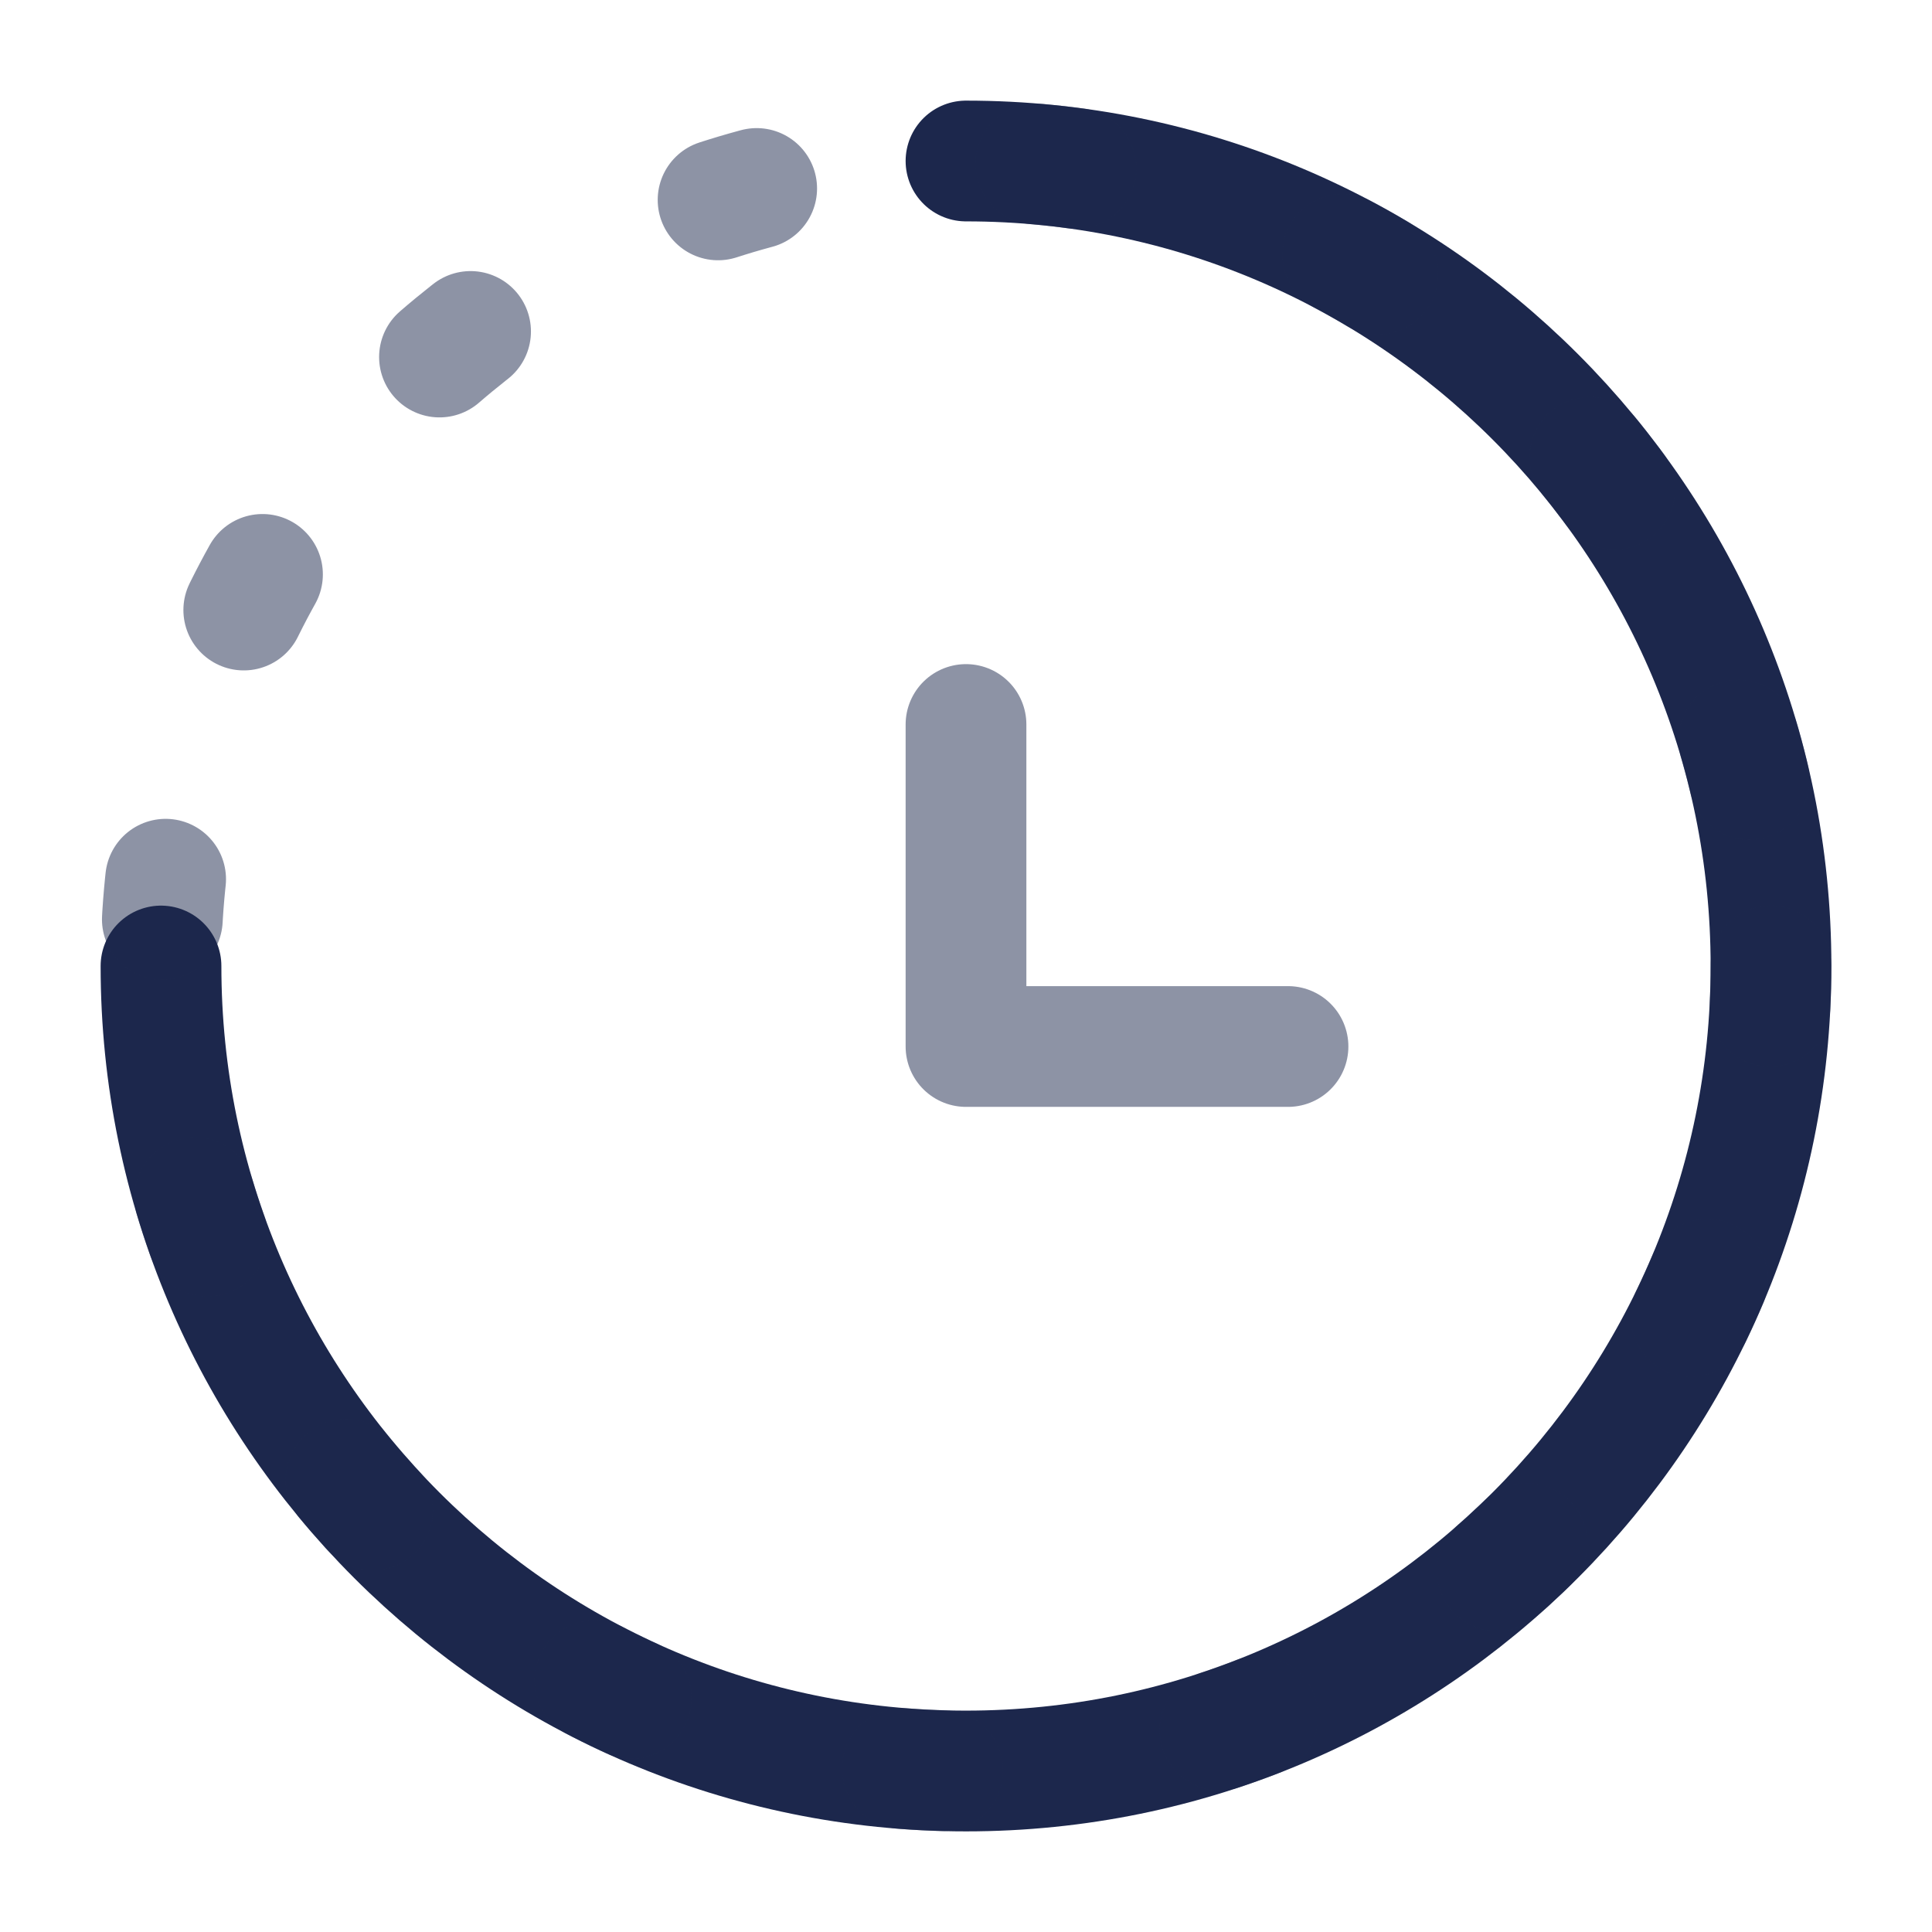
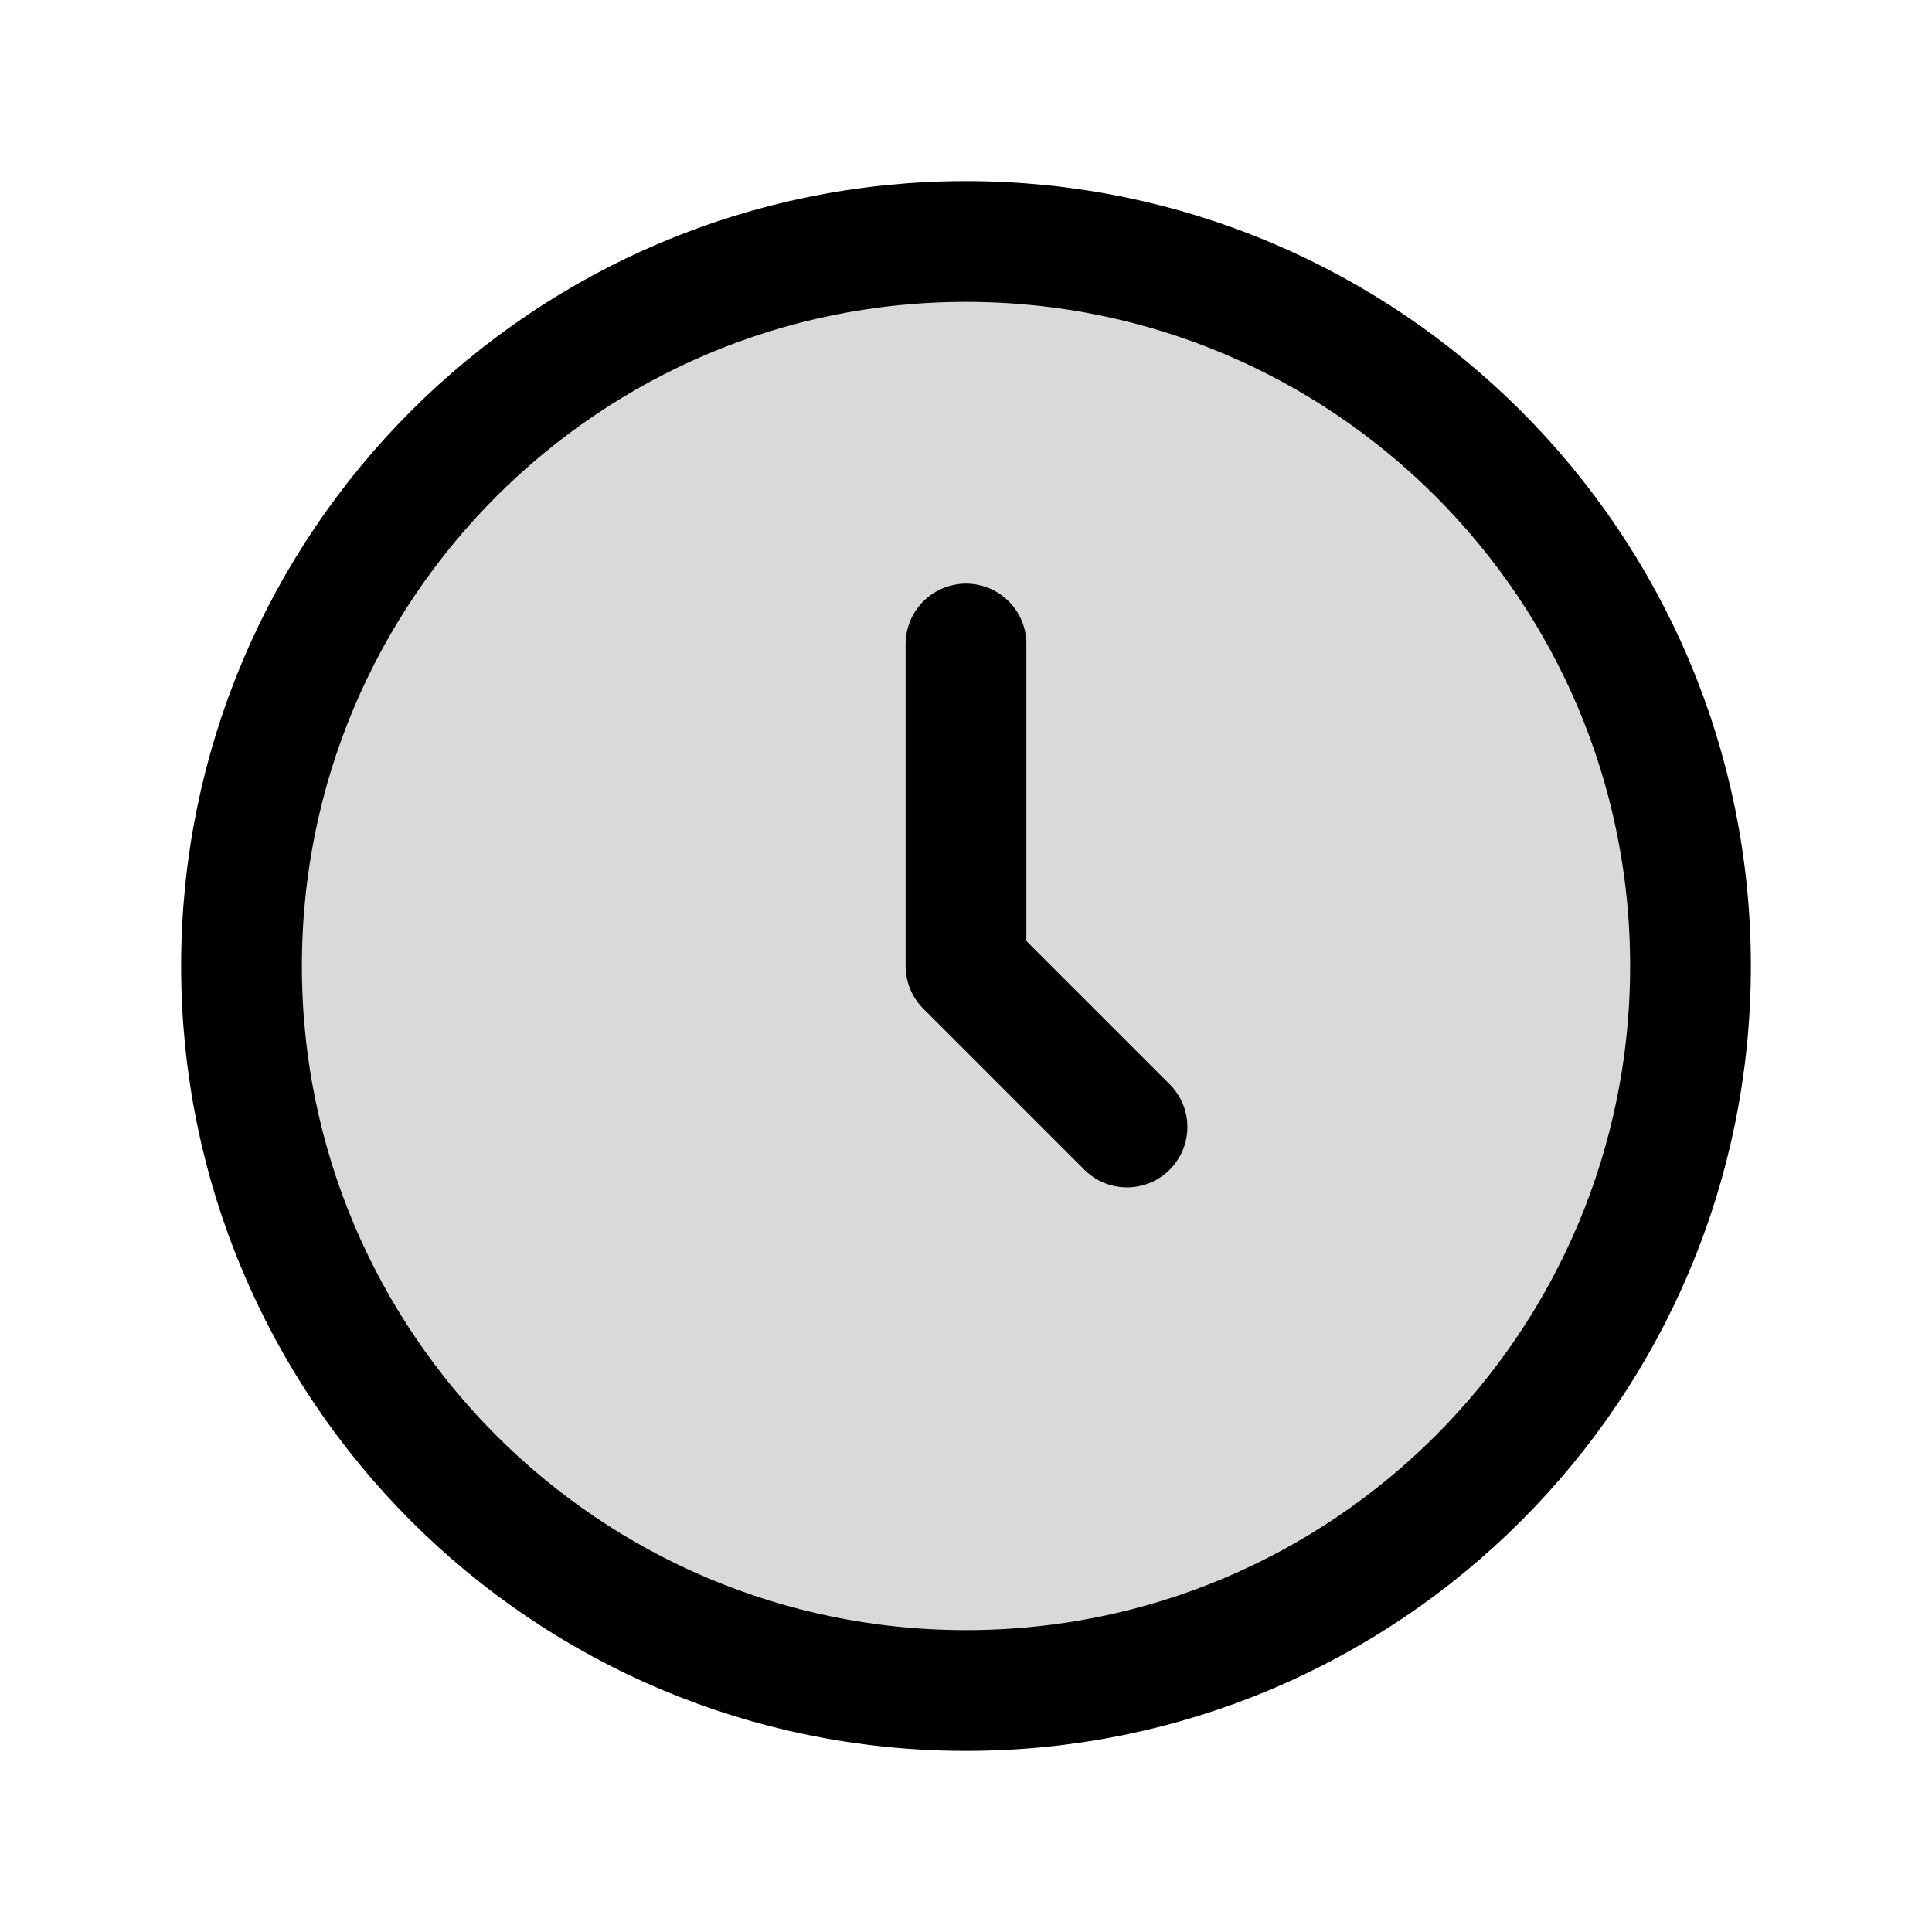
<svg xmlns="http://www.w3.org/2000/svg" width="800px" height="800px" viewBox="0 0 24 24" fill="none">
-   <path d="M2 12C2 17.523 6.477 22 12 22C17.523 22 22 17.523 22 12C22 6.477 17.523 2 12 2" stroke="#1C274C" stroke-width="1.5" stroke-linecap="round" />
-   <path opacity="0.5" d="M12 9V13H16" stroke="#1C274C" stroke-width="1.5" stroke-linecap="round" stroke-linejoin="round" />
-   <circle opacity="0.5" cx="12" cy="12" r="10" stroke="#1C274C" stroke-width="1.5" stroke-linecap="round" stroke-dasharray="0.5 3.5" />
+   <path opacity="0.15" d="M21 12C21 16.971 16.971 21 12 21C7.029 21 3 16.971 3 12C3 7.029 7.029 3 12 3C16.971 3 21 7.029 21 12Z" fill="#000000" />
+   <path d="M12 8V12L14 14M21 12C21 16.971 16.971 21 12 21C7.029 21 3 16.971 3 12C3 7.029 7.029 3 12 3C16.971 3 21 7.029 21 12Z" stroke="#000000" stroke-width="1.5" stroke-linecap="round" stroke-linejoin="round" />
</svg>
